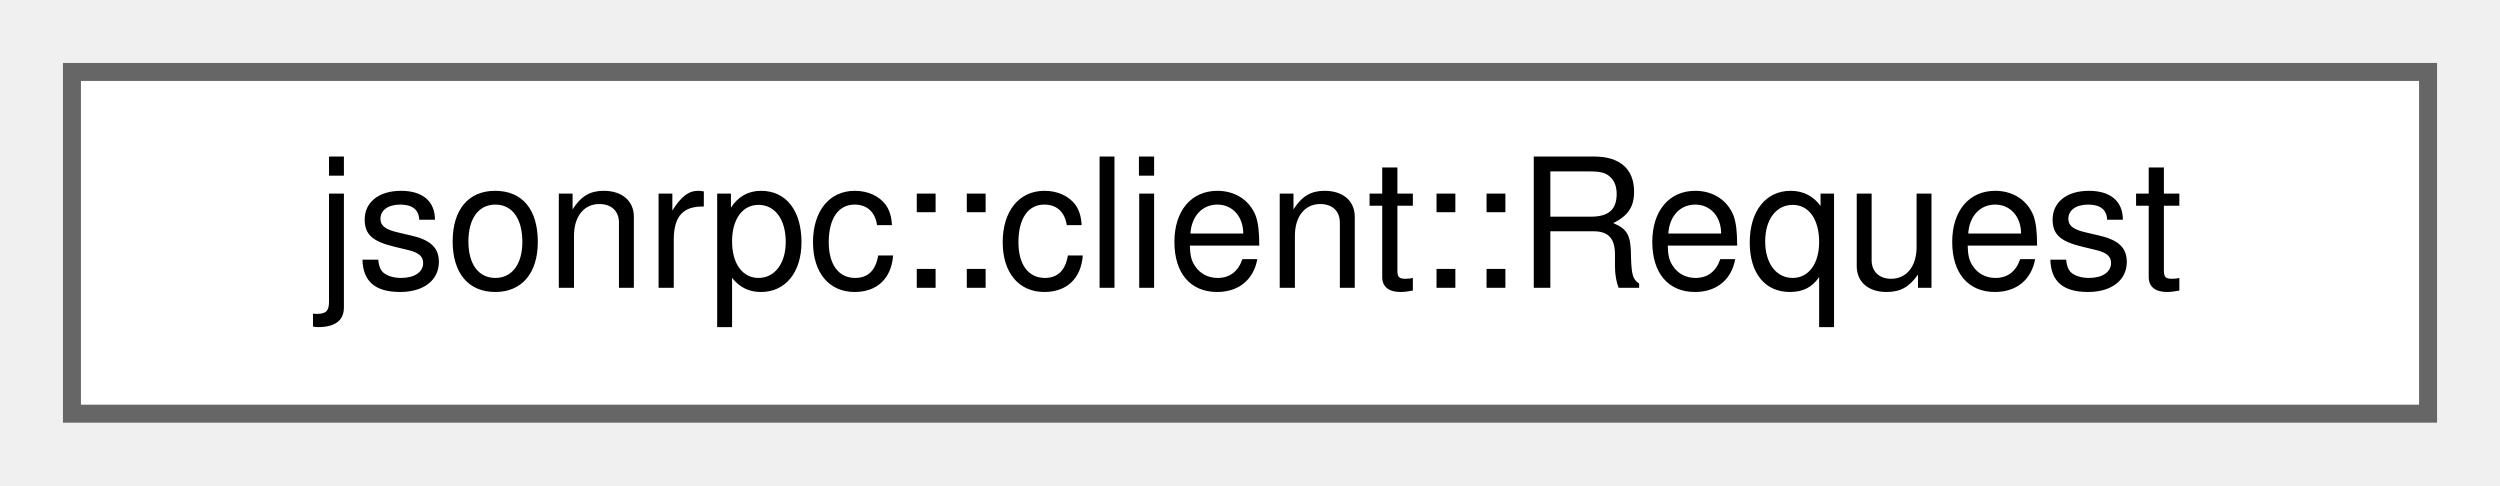
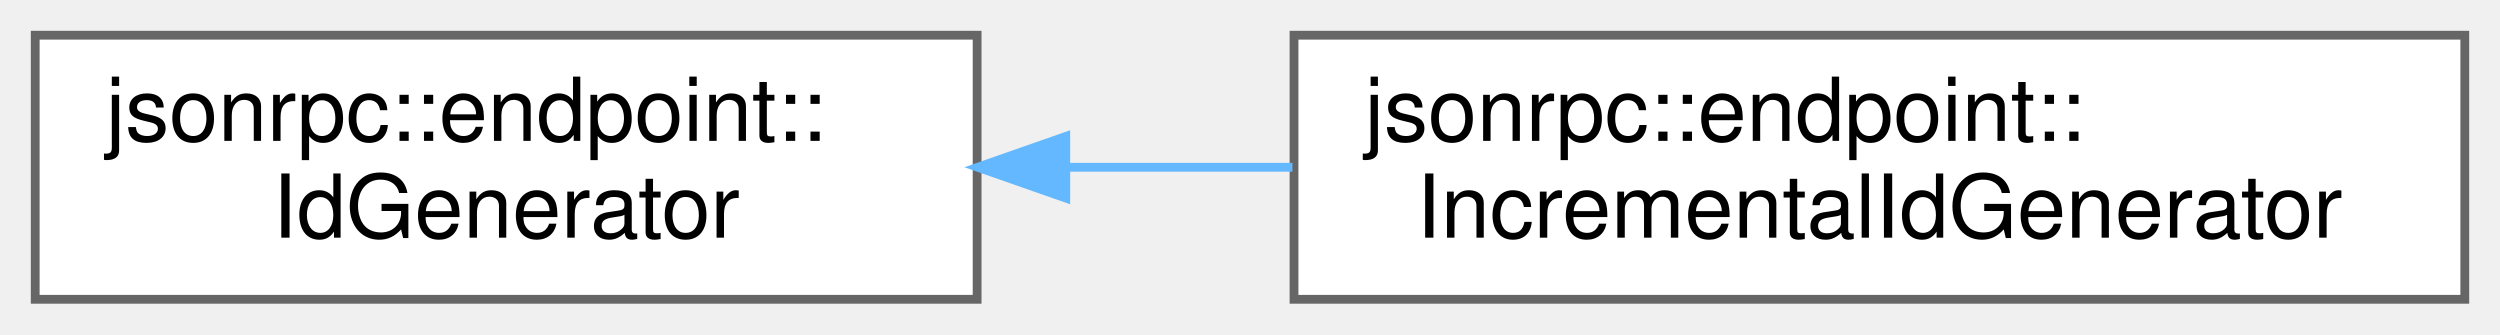
- <svg xmlns="http://www.w3.org/2000/svg" xmlns:xlink="http://www.w3.org/1999/xlink" width="139pt" height="27pt" viewBox="0.00 0.00 139.00 27.00">
-   <g id="graph0" class="graph" transform="scale(1 1) rotate(0) translate(4 23)">
+ <svg xmlns="http://www.w3.org/2000/svg" xmlns:xlink="http://www.w3.org/1999/xlink" width="284pt" height="38pt" viewBox="0.00 0.00 284.00 38.00">
+   <g id="graph0" class="graph" transform="scale(1 1) rotate(0) translate(4 34)">
    <g id="Node000000" class="node">
      <g id="a_Node000000">
-         <a xlink:href="classjsonrpc_1_1client_1_1Request.html" target="_top" xlink:title="Represents a JSON-RPC request.">
-           <polygon fill="white" stroke="#666666" points="131,-19 0,-19 0,0 131,0 131,-19" />
-           <text text-anchor="middle" x="65.5" y="-7" font-family="Helvetica,sans-Serif" font-size="10.00">jsonrpc::client::Request</text>
+         <a xlink:href="classjsonrpc_1_1endpoint_1_1IdGenerator.html" target="_top" xlink:title="Interface for generating request IDs.">
+           <polygon fill="white" stroke="#666666" points="107,-30 0,-30 0,0 107,0 107,-30" />
+           <text text-anchor="start" x="8" y="-18" font-family="Helvetica,sans-Serif" font-size="10.00">jsonrpc::endpoint::</text>
+           <text text-anchor="middle" x="53.5" y="-7" font-family="Helvetica,sans-Serif" font-size="10.00">IdGenerator</text>
+         </a>
+       </g>
+     </g>
+     <g id="Node000001" class="node">
+       <g id="a_Node000001">
+         <a xlink:href="classjsonrpc_1_1endpoint_1_1IncrementalIdGenerator.html" target="_top" xlink:title="Generates incrementing numeric IDs starting from 0.">
+           <polygon fill="white" stroke="#666666" points="276,-30 143,-30 143,0 276,0 276,-30" />
+           <text text-anchor="start" x="151" y="-18" font-family="Helvetica,sans-Serif" font-size="10.00">jsonrpc::endpoint::</text>
+           <text text-anchor="middle" x="209.5" y="-7" font-family="Helvetica,sans-Serif" font-size="10.00">IncrementalIdGenerator</text>
+         </a>
+       </g>
+     </g>
+     <g id="edge1_Node000000_Node000001" class="edge">
+       <g id="a_edge1_Node000000_Node000001">
+         <a xlink:title=" ">
+           <path fill="none" stroke="#63b8ff" d="M117.22,-15C125.66,-15 134.33,-15 142.82,-15" />
+           <polygon fill="#63b8ff" stroke="#63b8ff" points="117.07,-11.5 107.07,-15 117.07,-18.5 117.07,-11.5" />
        </a>
      </g>
    </g>
  </g>
</svg>
